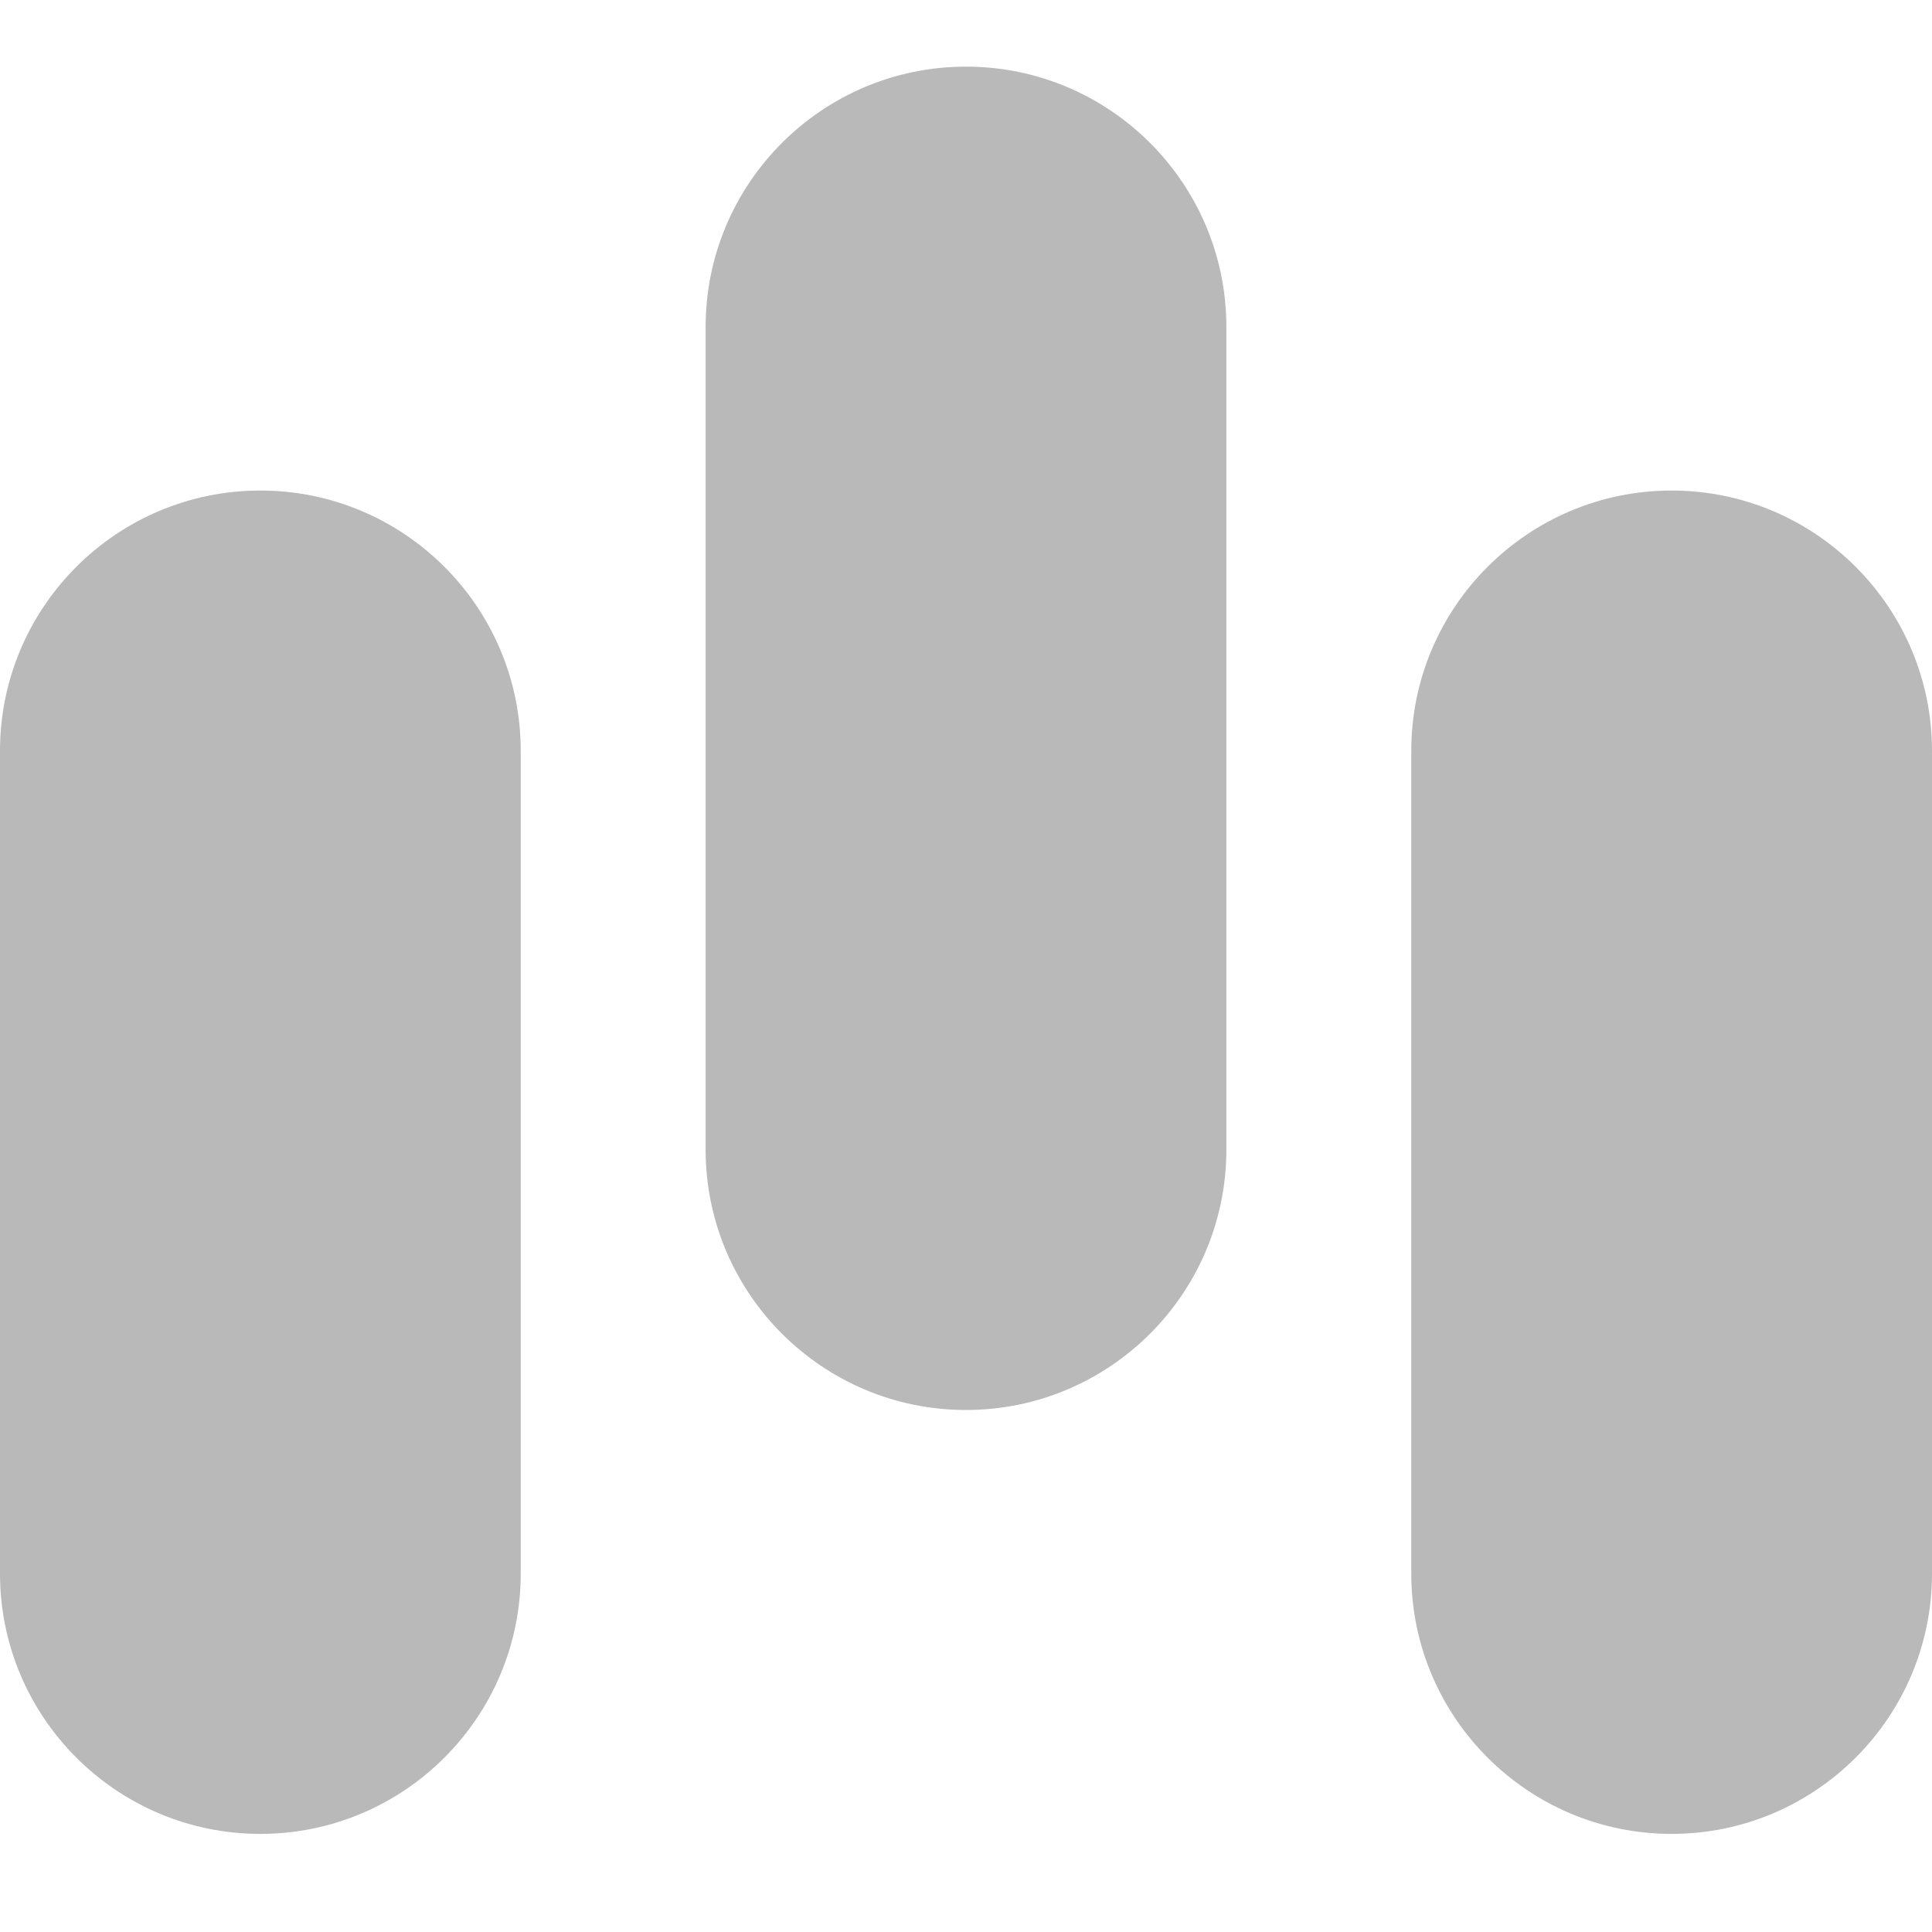
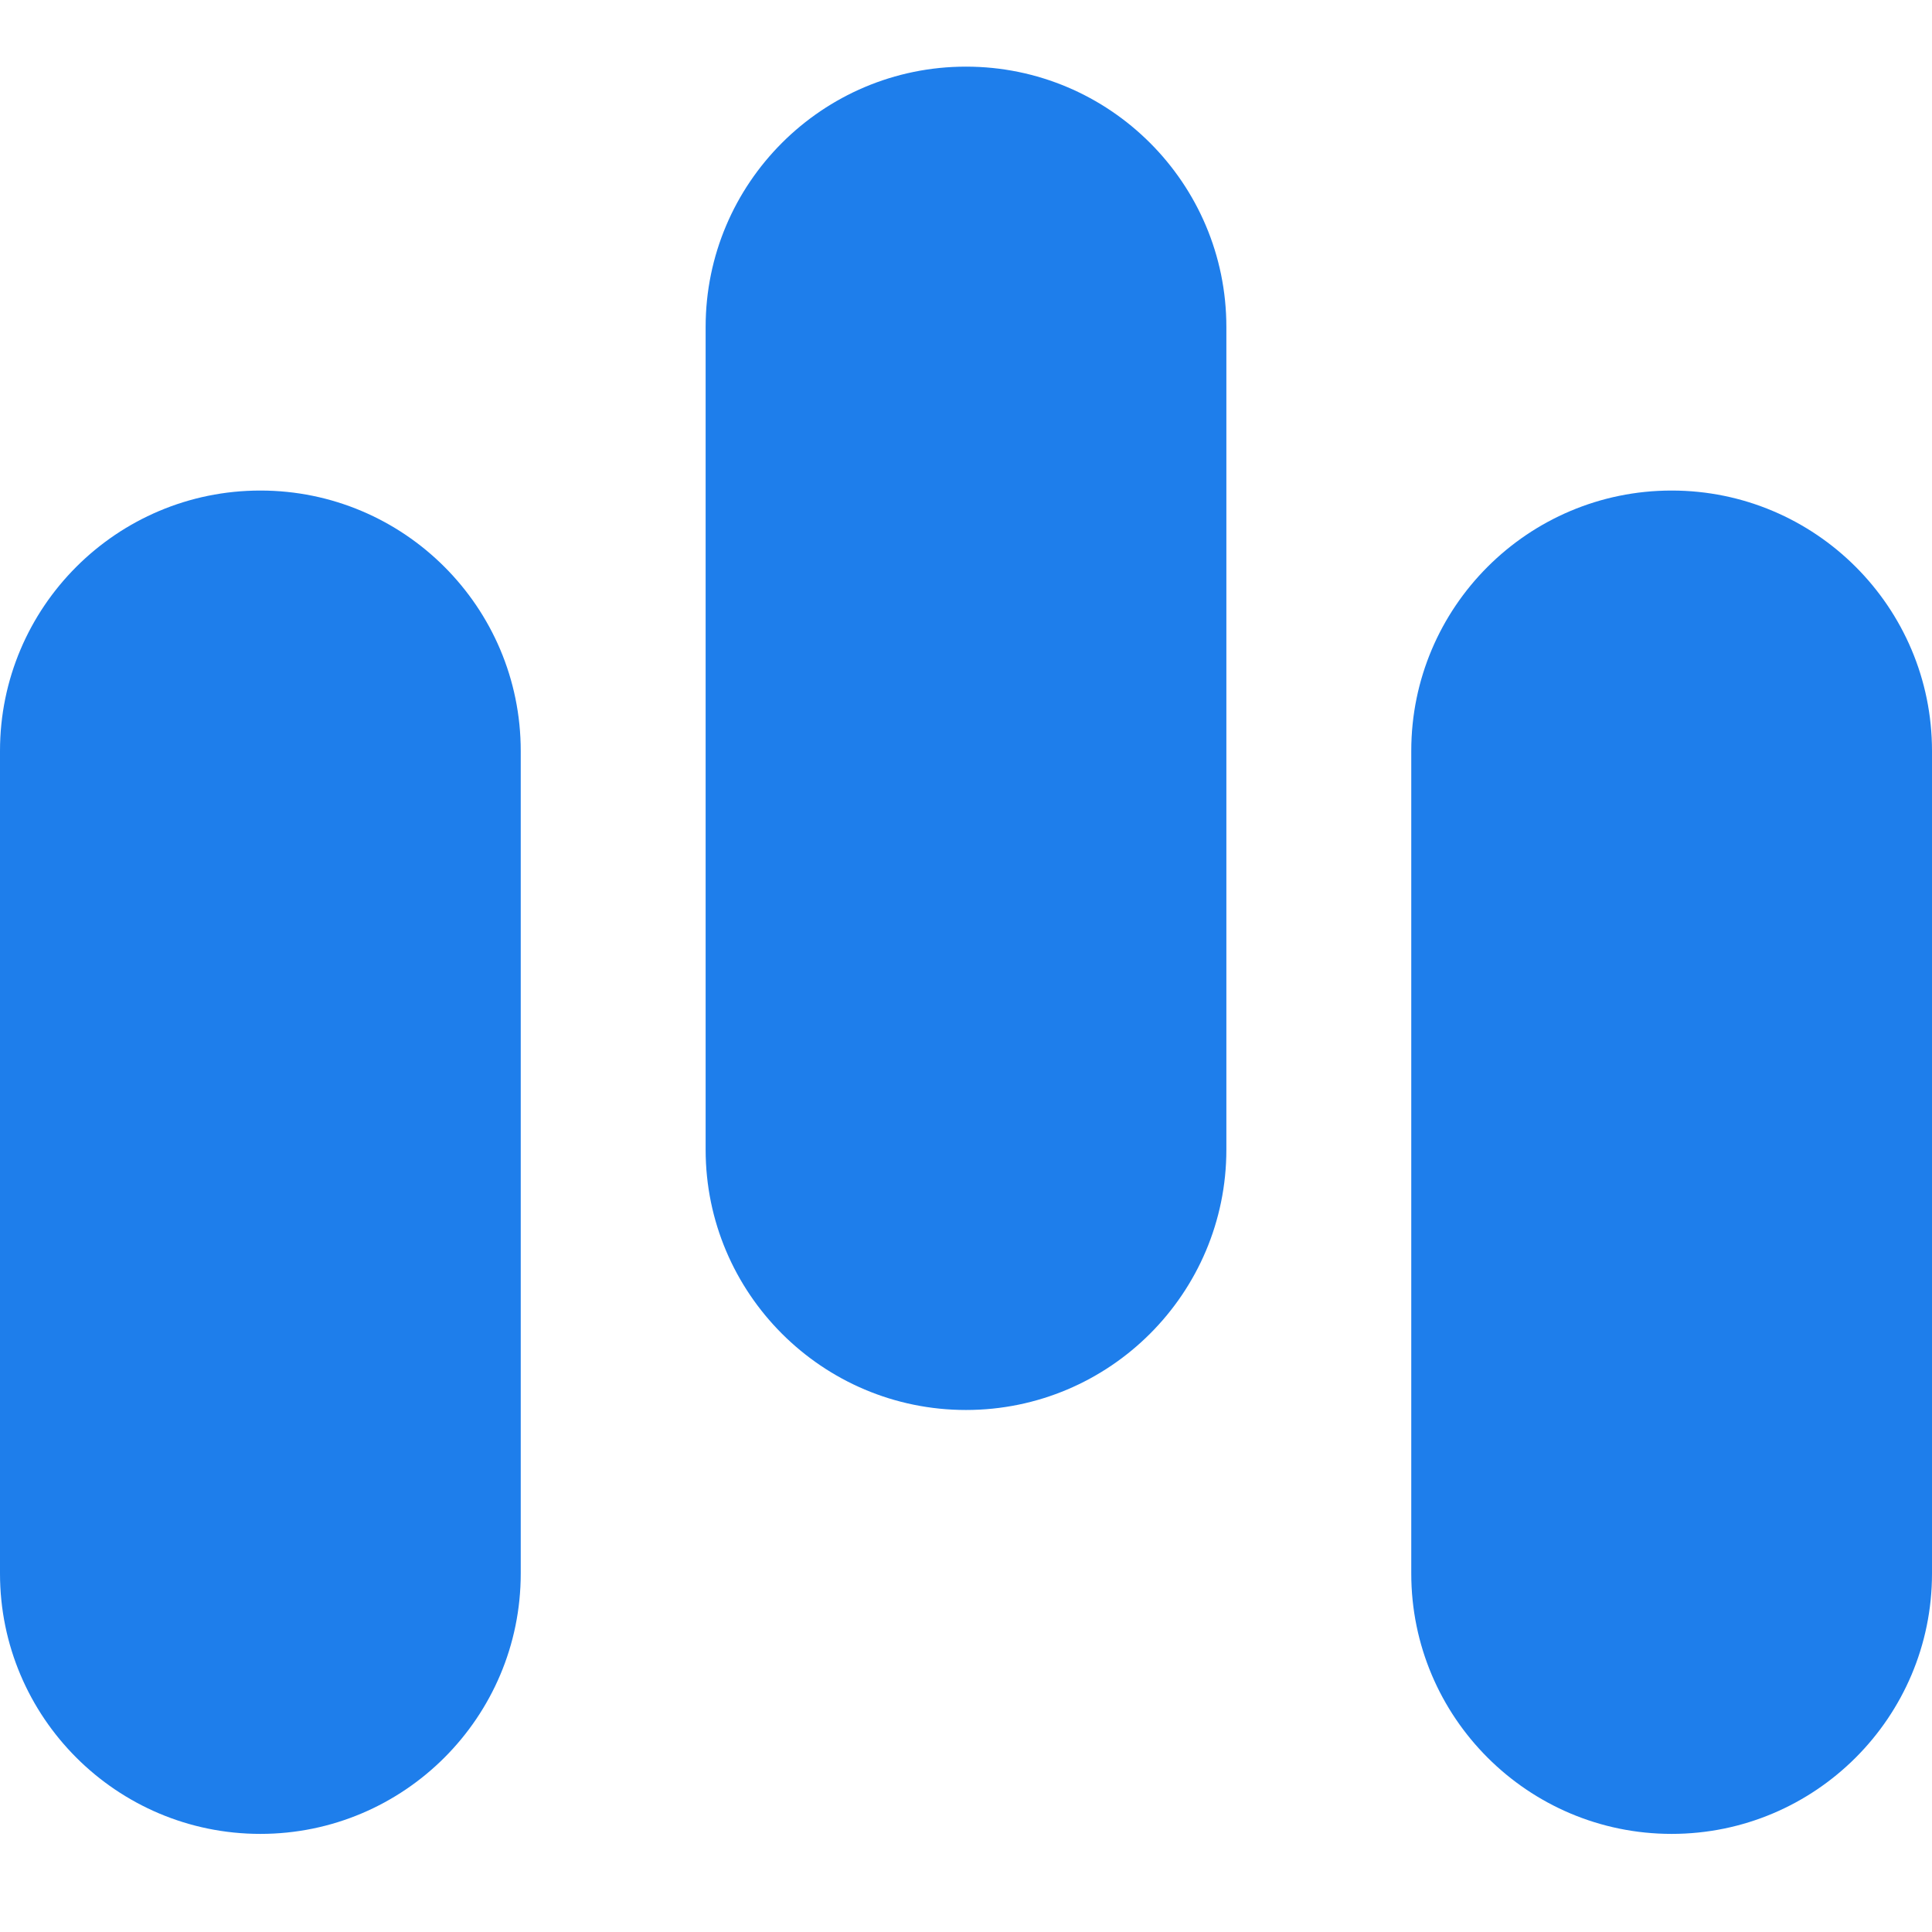
- <svg xmlns="http://www.w3.org/2000/svg" style="isolation:isolate" viewBox="0 0 256 256" width="256pt" height="256pt" version="1.1" id="svg1024">
-   <defs id="defs1014">
-     <clipPath id="_clipPath_JNRn2tA9X4gov7IubtoWt6Bn1bjpgnkm">
-       <rect width="256" height="256" id="rect1011" />
-     </clipPath>
-   </defs>
-   <path d="m 34.5,65 v 0 C 53.541,65 69,80.459 69,99.5 v 109 C 69,227.541 53.541,243 34.5,243 v 0 C 15.459,243 0,227.541 0,208.5 V 99.5 C 0,80.459 15.459,65 34.5,65 Z" style="fill:#b9b9b9;stroke:none;stroke-miterlimit:10;fill-opacity:1" id="path1016" />
-   <path d="m 221.5,65 v 0 c 19.041,0 34.5,15.459 34.5,34.5 v 109 c 0,19.041 -15.459,34.5 -34.5,34.5 v 0 C 202.459,243 187,227.541 187,208.5 V 99.5 C 187,80.459 202.459,65 221.5,65 Z" style="fill:#b9b9b9;stroke:none;stroke-miterlimit:10;fill-opacity:1" id="path1018" />
-   <path d="m 128,8.83 v 0 c 19.041,0 34.5,15.459 34.5,34.5 v 109 c 0,19.041 -15.459,34.5 -34.5,34.5 v 0 c -19.041,0 -34.5,-15.459 -34.5,-34.5 v -109 c 0,-19.041 15.459,-34.5 34.5,-34.5 z" style="fill:#b9b9b9;stroke:none;stroke-miterlimit:10;fill-opacity:1" id="path1020" />
+ <svg xmlns="http://www.w3.org/2000/svg" style="isolation:isolate" viewBox="0 0 256 256">
+   <rect width="256" height="256" style="fill:rgb(30,126,235)" fill-opacity="0" />
+   <path d="m 34.5,65 v 0 C 53.541,65 69,80.459 69,99.5 v 109 C 69,227.541 53.541,243 34.5,243 v 0 C 15.459,243 0,227.541 0,208.5 V 99.5 C 0,80.459 15.459,65 34.5,65 Z" fill="#1e7eeb" />
+   <path d="m 221.5,65 v 0 c 19.041,0 34.5,15.459 34.5,34.5 v 109 c 0,19.041 -15.459,34.5 -34.5,34.5 v 0 C 202.459,243 187,227.541 187,208.5 V 99.5 C 187,80.459 202.459,65 221.5,65 Z" fill="#1e7eeb" />
+   <path d="m 128,8.83 v 0 c 19.041,0 34.5,15.459 34.5,34.5 v 109 c 0,19.041 -15.459,34.5 -34.5,34.5 v 0 c -19.041,0 -34.5,-15.459 -34.5,-34.5 v -109 c 0,-19.041 15.459,-34.5 34.5,-34.5 z" fill="#1e7eeb" />
</svg>
